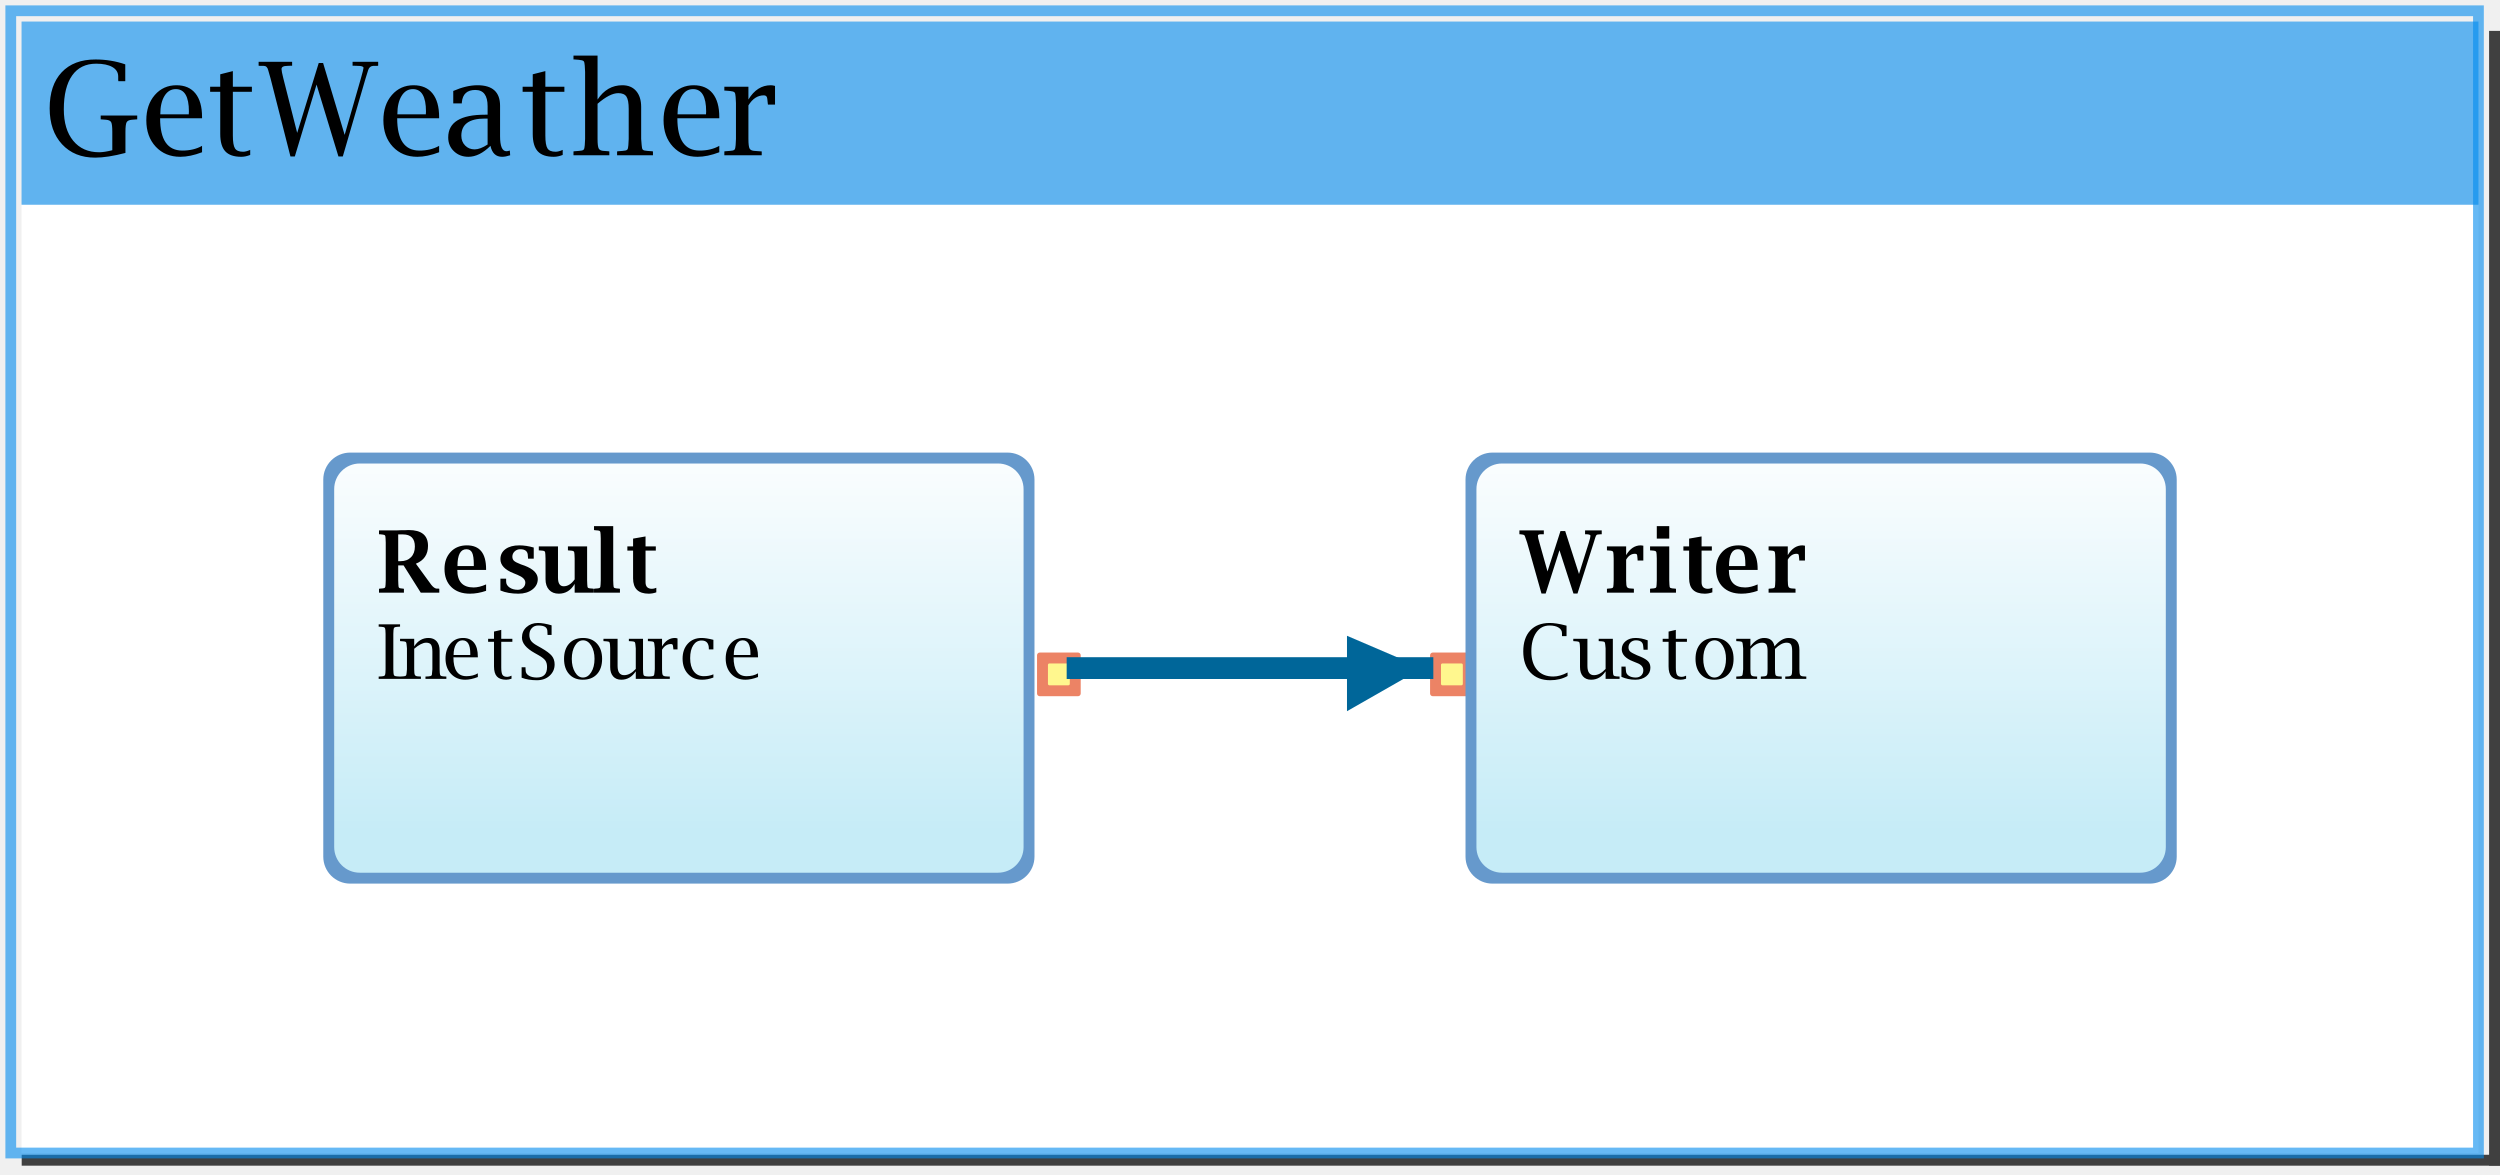
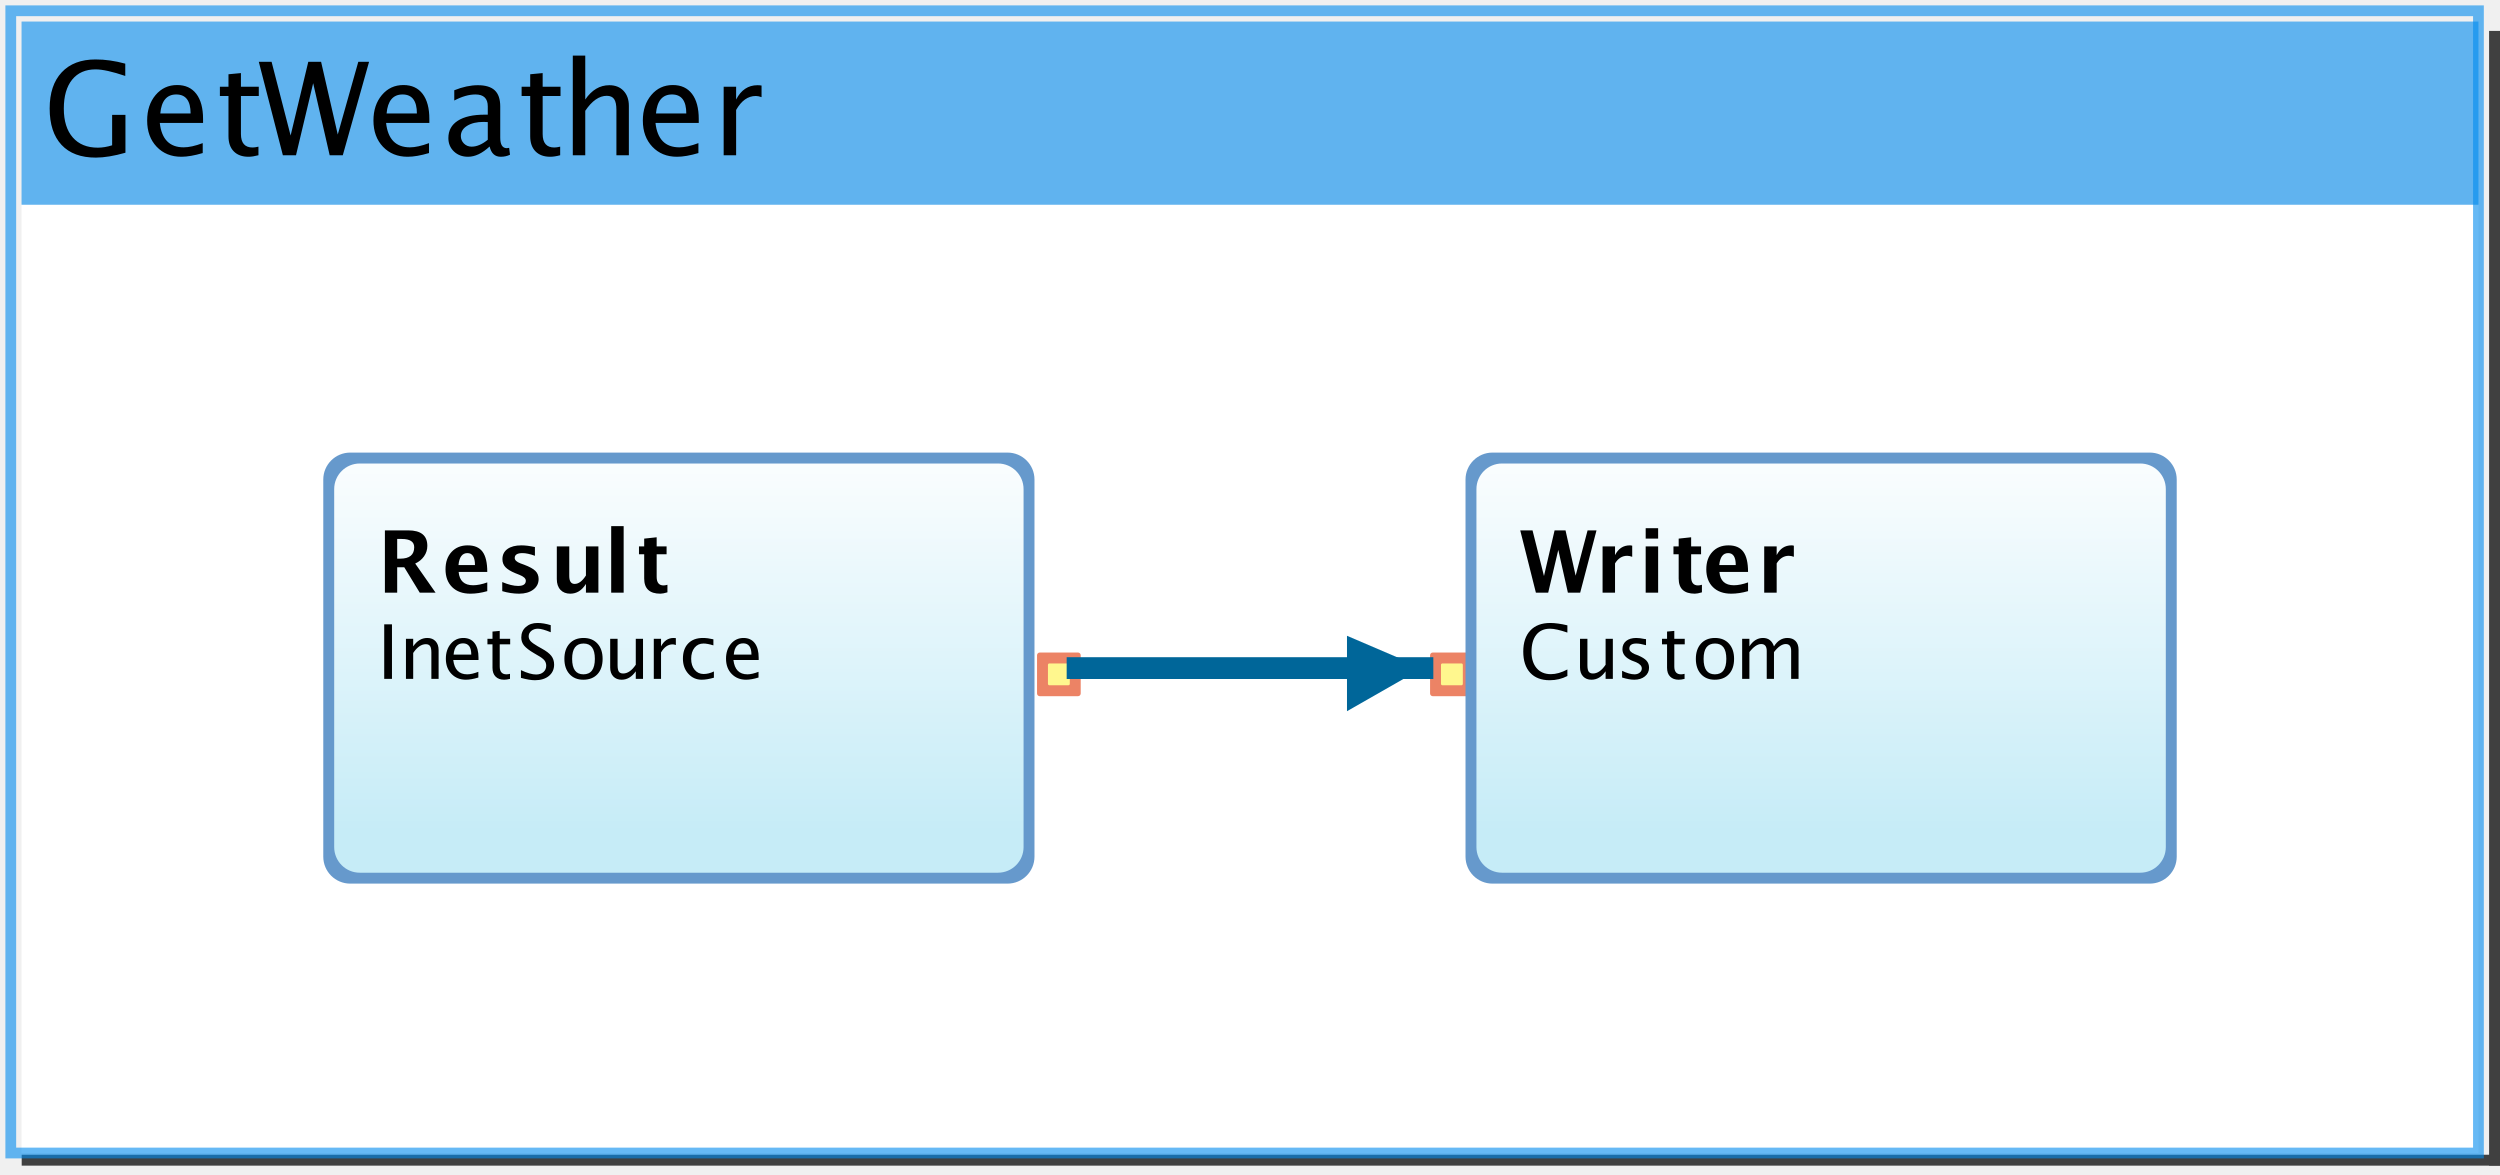
<svg xmlns="http://www.w3.org/2000/svg" style="fill-opacity:1; color-rendering:auto; color-interpolation:auto; stroke:black; text-rendering:auto; stroke-linecap:square; stroke-miterlimit:10; stroke-opacity:1; shape-rendering:auto; fill:black; stroke-dasharray:none; font-weight:normal; stroke-width:1; font-family:'Dialog'; font-style:normal; stroke-linejoin:miter; font-size:12; stroke-dashoffset:0; image-rendering:auto;">
  <defs id="genericDefs" />
  <g>
    <defs id="defs1">
      <linearGradient x1="31.013" gradientUnits="userSpaceOnUse" x2="31.013" y1="43.013" y2="77.189" id="linearGradient1" spreadMethod="pad">
        <stop style="stop-opacity:1; stop-color:rgb(250,253,254);" offset="0%" />
        <stop style="stop-opacity:1; stop-color:rgb(198,236,247);" offset="100%" />
      </linearGradient>
      <linearGradient x1="137.013" gradientUnits="userSpaceOnUse" x2="137.013" y1="43.013" y2="77.189" id="linearGradient2" spreadMethod="pad">
        <stop style="stop-opacity:1; stop-color:rgb(250,253,254);" offset="0%" />
        <stop style="stop-opacity:1; stop-color:rgb(198,236,247);" offset="100%" />
      </linearGradient>
      <clipPath clipPathUnits="userSpaceOnUse" id="clipPath1">
        <path d="M0 0 L232 0 L232 109 L0 109 L0 0 Z" />
      </clipPath>
      <clipPath clipPathUnits="userSpaceOnUse" id="clipPath2">
        <path d="M0 0 L0 109 L232 109 L232 0 Z" />
      </clipPath>
      <clipPath clipPathUnits="userSpaceOnUse" id="clipPath3">
        <path d="M0 0 L0 108 L232 108 L232 0 Z" />
      </clipPath>
    </defs>
    <g style="fill:rgb(0,0,0); fill-opacity:0; stroke-opacity:0; stroke:rgb(0,0,0);">
      <rect x="0" y="0" width="232" style="clip-path:url(#clipPath1); stroke:none;" height="109" />
    </g>
    <g style="fill:rgb(64,64,64); text-rendering:optimizeSpeed; stroke:rgb(64,64,64);">
-       <rect x="2.013" y="107.162" width="229.987" style="clip-path:url(#clipPath2); stroke:none;" height="1.013" />
-       <rect x="230.987" y="2.866" width="1.013" style="clip-path:url(#clipPath2); stroke:none;" height="105.308" />
+       <rect x="2.013" y="107.159" width="229.987" style="clip-path:url(#clipPath2); stroke:none;" height="1.013" />
+       <rect x="230.987" y="2.869" width="1.013" style="clip-path:url(#clipPath2); stroke:none;" height="105.303" />
      <rect x="2" y="19" width="228" style="clip-path:url(#clipPath3); fill:white; text-rendering:geometricPrecision; stroke:none;" height="88" />
    </g>
    <g style="fill:rgb(0,139,239); text-rendering:geometricPrecision; fill-opacity:0.6; stroke-opacity:0.6; stroke:rgb(0,139,239);">
      <rect x="2" y="2" width="228" style="clip-path:url(#clipPath3); stroke:none;" height="17" />
    </g>
-     <g style="font-family:serif; text-rendering:geometricPrecision;">
-       <path d="M11.641 14.191 Q9.984 14.629 8.828 14.629 Q6.906 14.629 5.758 13.387 Q4.609 12.144 4.609 10.051 Q4.609 7.894 5.727 6.707 Q6.844 5.519 8.859 5.519 Q10.312 5.519 11.625 5.973 L11.625 7.535 L10.984 7.535 L10.969 7.426 Q10.969 7.269 10.969 7.098 Q10.969 6.535 10.43 6.223 Q9.891 5.91 8.922 5.91 Q7.469 5.91 6.695 7.004 Q5.922 8.098 5.922 10.144 Q5.922 12.004 6.797 13.066 Q7.672 14.129 9.203 14.129 Q9.672 14.129 10.422 13.941 L10.422 12.238 Q10.422 11.551 10.32 11.348 Q10.219 11.144 9.844 11.113 L9.438 11.082 L9.344 11.082 L9.344 10.723 L12.734 10.723 L12.734 11.082 L12.625 11.082 L12.234 11.113 Q11.859 11.144 11.75 11.348 Q11.641 11.551 11.641 12.238 L11.641 14.191 ZM18.75 14.129 Q17.641 14.551 16.734 14.551 Q15.328 14.551 14.453 13.613 Q13.578 12.676 13.578 11.16 Q13.578 9.723 14.367 8.816 Q15.156 7.91 16.375 7.91 Q17.531 7.91 18.141 8.676 Q18.75 9.441 18.75 10.863 L18.75 10.973 L14.859 10.973 Q14.859 13.973 16.922 13.973 Q17.984 13.973 18.75 13.535 L18.75 14.129 ZM14.875 10.613 L17.516 10.613 L17.531 10.348 Q17.531 8.269 16.312 8.269 Q15.656 8.269 15.266 8.902 Q14.875 9.535 14.875 10.613 ZM23.219 14.379 Q22.781 14.551 22.391 14.551 Q21.375 14.551 20.906 14.043 Q20.438 13.535 20.438 12.426 L20.438 8.519 L19.5 8.519 L19.5 8.051 L20.438 8.051 L20.438 6.894 L21.609 6.598 L21.609 8.051 L23.375 8.051 L23.375 8.519 L21.609 8.519 L21.609 12.582 Q21.609 13.457 21.805 13.769 Q22 14.082 22.562 14.082 Q22.828 14.082 23.219 13.91 L23.219 14.379 ZM26.953 14.519 L25.109 7.285 L24.891 6.519 Q24.797 6.113 24.469 6.113 L24.125 6.113 L24 6.098 L24 5.738 L27.109 5.738 L27.109 6.098 L27 6.098 L26.672 6.113 Q26.125 6.113 26.125 6.41 Q26.125 6.613 26.297 7.285 L27.578 12.332 L29.578 5.848 L29.984 5.848 L31.984 12.519 L33.484 7.301 Q33.734 6.426 33.734 6.301 Q33.734 6.113 33.219 6.113 L32.812 6.098 L32.719 6.098 L32.719 5.738 L35.094 5.738 L35.094 6.098 L35 6.113 L34.641 6.113 Q34.297 6.129 34.172 6.488 L33.922 7.285 L31.812 14.519 L31.406 14.519 L29.375 7.848 L27.359 14.519 L26.953 14.519 ZM40.75 14.129 Q39.641 14.551 38.734 14.551 Q37.328 14.551 36.453 13.613 Q35.578 12.676 35.578 11.16 Q35.578 9.723 36.367 8.816 Q37.156 7.91 38.375 7.91 Q39.531 7.91 40.141 8.676 Q40.75 9.441 40.75 10.863 L40.75 10.973 L36.859 10.973 Q36.859 13.973 38.922 13.973 Q39.984 13.973 40.75 13.535 L40.75 14.129 ZM36.875 10.613 L39.516 10.613 L39.531 10.348 Q39.531 8.269 38.312 8.269 Q37.656 8.269 37.266 8.902 Q36.875 9.535 36.875 10.613 ZM45.516 13.535 Q44.484 14.551 43.469 14.551 Q42.672 14.551 42.133 14.043 Q41.594 13.535 41.594 12.754 Q41.594 10.644 45.016 10.644 L45.25 10.644 L45.25 9.863 Q45.25 8.348 44.109 8.348 Q42.969 8.348 42.859 9.488 L42.859 9.598 L42.062 9.598 L42.062 8.441 Q43.281 7.91 44.312 7.91 Q46.406 7.91 46.406 9.816 L46.406 12.644 Q46.406 14.035 47 14.035 Q47.109 14.035 47.312 13.973 L47.344 14.41 Q46.922 14.551 46.594 14.551 Q45.734 14.551 45.516 13.535 ZM45.25 13.41 L45.25 11.004 L44.984 11.004 Q42.812 11.004 42.812 12.598 Q42.812 13.144 43.164 13.504 Q43.516 13.863 44.047 13.863 Q44.562 13.863 45.25 13.41 ZM52.219 14.379 Q51.781 14.551 51.391 14.551 Q50.375 14.551 49.906 14.043 Q49.438 13.535 49.438 12.426 L49.438 8.519 L48.5 8.519 L48.5 8.051 L49.438 8.051 L49.438 6.894 L50.609 6.598 L50.609 8.051 L52.375 8.051 L52.375 8.519 L50.609 8.519 L50.609 12.582 Q50.609 13.457 50.805 13.769 Q51 14.082 51.562 14.082 Q51.828 14.082 52.219 13.91 L52.219 14.379 ZM55.453 9.238 Q56.328 7.91 57.75 7.91 Q58.578 7.91 59.039 8.449 Q59.5 8.988 59.5 9.926 L59.5 12.894 L59.547 13.473 Q59.562 13.801 59.656 13.894 Q59.75 13.988 60.078 14.004 L60.484 14.035 L60.594 14.051 L60.594 14.41 L57.266 14.41 L57.266 14.051 L57.375 14.035 L57.766 14.004 Q58.109 13.988 58.203 13.894 Q58.297 13.801 58.312 13.473 L58.344 12.894 L58.344 10.113 Q58.344 9.285 58.133 8.965 Q57.922 8.644 57.375 8.644 Q56.594 8.644 55.453 9.629 L55.453 12.894 Q55.453 13.582 55.562 13.785 Q55.672 13.988 56.031 14.004 L56.438 14.035 L56.547 14.051 L56.547 14.41 L53.219 14.41 L53.219 14.051 L53.328 14.035 L53.719 14.004 Q54.062 13.988 54.156 13.894 Q54.25 13.801 54.266 13.473 L54.297 12.894 L54.297 6.676 L54.266 6.098 Q54.25 5.754 54.156 5.668 Q54.062 5.582 53.719 5.551 L53.328 5.519 L53.219 5.519 L53.219 5.16 L55.453 5.16 L55.453 9.238 ZM66.75 14.129 Q65.641 14.551 64.734 14.551 Q63.328 14.551 62.453 13.613 Q61.578 12.676 61.578 11.16 Q61.578 9.723 62.367 8.816 Q63.156 7.91 64.375 7.91 Q65.531 7.91 66.141 8.676 Q66.75 9.441 66.75 10.863 L66.75 10.973 L62.859 10.973 Q62.859 13.973 64.922 13.973 Q65.984 13.973 66.75 13.535 L66.75 14.129 ZM62.875 10.613 L65.516 10.613 L65.531 10.348 Q65.531 8.269 64.312 8.269 Q63.656 8.269 63.266 8.902 Q62.875 9.535 62.875 10.613 ZM69.453 9.785 L69.453 12.894 Q69.453 13.582 69.562 13.785 Q69.672 13.988 70.031 14.004 L70.438 14.035 L70.688 14.051 L70.688 14.41 L67.219 14.41 L67.219 14.051 L67.328 14.035 L67.719 14.004 Q68.062 13.988 68.156 13.894 Q68.25 13.801 68.266 13.473 L68.297 12.894 L68.297 9.566 L68.266 8.988 Q68.25 8.66 68.156 8.566 Q68.062 8.473 67.719 8.441 L67.328 8.41 L67.219 8.41 L67.219 8.051 L69.453 8.051 L69.453 9.238 Q70.25 7.91 71.531 7.91 Q71.703 7.91 71.922 7.973 L71.922 9.707 L71.266 9.707 L71.25 9.598 L71.203 9.16 Q71.172 8.848 70.891 8.848 Q70.016 8.848 69.453 9.785 Z" style="clip-path:url(#clipPath3); stroke:none;" />
+     <g style="font-family:sans-serif; text-rendering:geometricPrecision;">
+       <path d="M11.641 14.173 Q10.062 14.626 8.891 14.626 Q6.812 14.626 5.711 13.446 Q4.609 12.266 4.609 10.063 Q4.609 7.907 5.727 6.712 Q6.844 5.516 8.875 5.516 Q10.188 5.516 11.625 5.907 L11.625 7.048 Q9.828 6.438 8.875 6.438 Q7.469 6.438 6.695 7.391 Q5.922 8.345 5.922 10.079 Q5.922 11.798 6.75 12.751 Q7.578 13.704 9.078 13.704 Q9.703 13.704 10.406 13.485 L10.406 10.657 L11.641 10.657 L11.641 14.173 ZM18.812 14.204 Q17.656 14.548 16.828 14.548 Q15.422 14.548 14.539 13.618 Q13.656 12.688 13.656 11.188 Q13.656 9.751 14.438 8.821 Q15.219 7.891 16.438 7.891 Q17.594 7.891 18.219 8.712 Q18.844 9.532 18.844 11.048 L18.844 11.407 L14.828 11.407 Q15.078 13.673 17.047 13.673 Q17.766 13.673 18.812 13.282 L18.812 14.204 ZM14.875 10.532 L17.688 10.532 Q17.688 8.766 16.359 8.766 Q15.031 8.766 14.875 10.532 ZM23.062 14.548 Q22.188 14.548 21.695 14.048 Q21.203 13.548 21.203 12.641 L21.203 8.907 L20.406 8.907 L20.406 8.048 L21.203 8.048 L21.203 6.891 L22.359 6.782 L22.359 8.048 L24.016 8.048 L24.016 8.907 L22.359 8.907 L22.359 12.438 Q22.359 13.688 23.438 13.688 Q23.656 13.688 23.984 13.61 L23.984 14.407 Q23.453 14.548 23.062 14.548 ZM26.25 14.407 L24.016 5.735 L25.203 5.735 L26.969 12.579 L28.609 5.735 L29.797 5.735 L31.344 12.485 L33.25 5.735 L34.25 5.735 L31.812 14.407 L30.594 14.407 L29.062 7.72 L27.469 14.407 L26.25 14.407 ZM39.812 14.204 Q38.656 14.548 37.828 14.548 Q36.422 14.548 35.539 13.618 Q34.656 12.688 34.656 11.188 Q34.656 9.751 35.438 8.821 Q36.219 7.891 37.438 7.891 Q38.594 7.891 39.219 8.712 Q39.844 9.532 39.844 11.048 L39.844 11.407 L35.828 11.407 Q36.078 13.673 38.047 13.673 Q38.766 13.673 39.812 13.282 L39.812 14.204 ZM35.875 10.532 L38.688 10.532 Q38.688 8.766 37.359 8.766 Q36.031 8.766 35.875 10.532 ZM45.438 13.595 Q44.406 14.548 43.438 14.548 Q42.641 14.548 42.125 14.056 Q41.609 13.563 41.609 12.813 Q41.609 11.766 42.484 11.204 Q43.359 10.641 44.984 10.641 L45.266 10.641 L45.266 9.876 Q45.266 8.766 44.125 8.766 Q43.219 8.766 42.156 9.329 L42.156 8.376 Q43.328 7.907 44.344 7.907 Q45.406 7.907 45.914 8.384 Q46.422 8.86 46.422 9.876 L46.422 12.766 Q46.422 13.751 47.031 13.751 Q47.109 13.751 47.25 13.72 L47.328 14.36 Q46.938 14.548 46.469 14.548 Q45.656 14.548 45.438 13.595 ZM45.266 12.97 L45.266 11.329 L44.875 11.313 Q43.938 11.313 43.352 11.673 Q42.766 12.032 42.766 12.626 Q42.766 13.032 43.055 13.321 Q43.344 13.61 43.766 13.61 Q44.484 13.61 45.266 12.97 ZM51.062 14.548 Q50.188 14.548 49.695 14.048 Q49.203 13.548 49.203 12.641 L49.203 8.907 L48.406 8.907 L48.406 8.048 L49.203 8.048 L49.203 6.891 L50.359 6.782 L50.359 8.048 L52.016 8.048 L52.016 8.907 L50.359 8.907 L50.359 12.438 Q50.359 13.688 51.438 13.688 Q51.656 13.688 51.984 13.61 L51.984 14.407 Q51.453 14.548 51.062 14.548 ZM53.156 14.407 L53.156 5.157 L54.312 5.157 L54.312 9.235 Q55.219 7.907 56.547 7.907 Q57.375 7.907 57.867 8.431 Q58.359 8.954 58.359 9.829 L58.359 14.407 L57.203 14.407 L57.203 10.204 Q57.203 9.501 56.992 9.196 Q56.781 8.891 56.312 8.891 Q55.25 8.891 54.312 10.282 L54.312 14.407 L53.156 14.407 ZM64.812 14.204 Q63.656 14.548 62.828 14.548 Q61.422 14.548 60.539 13.618 Q59.656 12.688 59.656 11.188 Q59.656 9.751 60.438 8.821 Q61.219 7.891 62.438 7.891 Q63.594 7.891 64.219 8.712 Q64.844 9.532 64.844 11.048 L64.844 11.407 L60.828 11.407 Q61.078 13.673 63.047 13.673 Q63.766 13.673 64.812 13.282 L64.812 14.204 ZM60.875 10.532 L63.688 10.532 Q63.688 8.766 62.359 8.766 Q61.031 8.766 60.875 10.532 ZM67.156 14.407 L67.156 8.048 L68.312 8.048 L68.312 9.235 Q69 7.907 70.297 7.907 Q70.484 7.907 70.672 7.938 L70.672 9.016 Q70.375 8.907 70.141 8.907 Q69.047 8.907 68.312 10.204 L68.312 14.407 L67.156 14.407 Z" style="clip-path:url(#clipPath3); stroke:none;" />
    </g>
-     <g style="fill:rgb(0,139,239); text-rendering:geometricPrecision; fill-opacity:0.6; font-family:serif; stroke-opacity:0.6; stroke:rgb(0,139,239);">
+     <g style="fill:rgb(0,139,239); text-rendering:geometricPrecision; fill-opacity:0.6; font-family:sans-serif; stroke-opacity:0.6; stroke:rgb(0,139,239);">
      <rect x="1" y="1" width="229" style="fill:none; clip-path:url(#clipPath3);" height="106" />
    </g>
-     <g style="fill:rgb(236,131,101); text-rendering:geometricPrecision; font-family:serif; stroke:rgb(236,131,101);">
-       <rect x="96.237" y="60.556" width="4.053" style="clip-path:url(#clipPath2); stroke:none;" rx="0.253" ry="0.253" height="4.053" />
-       <rect x="97.25" y="61.57" width="2.026" style="clip-path:url(#clipPath2); fill:rgb(255,247,142); stroke:none;" rx="0.127" ry="0.128" height="2.026" />
+     <g style="fill:rgb(236,131,101); text-rendering:geometricPrecision; font-family:sans-serif; stroke:rgb(236,131,101);">
+       <rect x="96.237" y="60.554" width="4.053" style="clip-path:url(#clipPath2); stroke:none;" rx="0.253" ry="0.253" height="4.053" />
+       <rect x="97.25" y="61.567" width="2.026" style="clip-path:url(#clipPath2); fill:rgb(255,247,142); stroke:none;" rx="0.127" ry="0.128" height="2.026" />
      <rect x="30" y="42" width="66" style="clip-path:url(#clipPath2); fill:rgb(102,153,204); stroke:none;" rx="2.5" ry="2.5" height="40" />
      <rect x="31.013" y="43.013" width="63.974" style="clip-path:url(#clipPath2); fill:url(#linearGradient1); stroke:none;" rx="2.373" ry="2.375" height="37.974" />
    </g>
-     <g style="text-rendering:geometricPrecision; font-size:8; font-weight:bold; font-family:serif;">
-       <path d="M36.953 52.469 L36.953 53.859 L36.969 54.25 Q36.969 54.484 37.039 54.547 Q37.109 54.609 37.406 54.625 L37.484 54.641 L37.484 55 L35.172 55 L35.172 54.641 L35.25 54.625 Q35.609 54.609 35.695 54.555 Q35.781 54.5 35.781 54.25 L35.797 53.859 L35.797 50.344 L35.781 49.969 Q35.781 49.719 35.703 49.664 Q35.625 49.609 35.25 49.578 L35.172 49.578 L35.172 49.219 L36.859 49.219 L37.219 49.203 L37.562 49.203 L37.922 49.188 Q39.719 49.188 39.719 50.656 Q39.719 51.859 38.594 52.312 L39.734 53.875 L40.031 54.281 Q40.281 54.594 40.516 54.625 L40.703 54.625 L40.766 54.641 L40.766 55 L39.047 55 L37.453 52.469 L36.953 52.469 ZM36.953 52.078 L37.172 52.078 Q37.781 52.078 38.141 51.711 Q38.5 51.344 38.5 50.719 Q38.5 49.594 37.391 49.594 L36.953 49.594 L36.953 52.078 ZM45.109 54.828 Q44.344 55.094 43.609 55.094 Q42.516 55.094 41.883 54.477 Q41.25 53.859 41.25 52.797 Q41.25 51.828 41.82 51.219 Q42.391 50.609 43.328 50.609 Q45.109 50.609 45.109 52.812 L45.109 52.891 L42.438 52.891 Q42.438 54.516 43.953 54.516 Q44.469 54.516 45.109 54.234 L45.109 54.828 ZM42.453 52.531 L43.969 52.531 L43.969 52.391 Q43.969 51.609 43.812 51.289 Q43.656 50.969 43.281 50.969 Q42.453 50.969 42.453 52.531 ZM46.438 54.797 L46.438 53.703 L46.969 53.703 L46.969 53.766 L46.969 53.969 Q46.969 54.297 47.281 54.516 Q47.594 54.734 48.047 54.734 Q48.344 54.734 48.547 54.539 Q48.75 54.344 48.75 54.062 Q48.75 53.641 48.016 53.344 L47.672 53.203 Q46.438 52.719 46.438 51.891 Q46.438 51.297 46.914 50.953 Q47.391 50.609 48.188 50.609 Q48.828 50.609 49.531 50.812 L49.531 51.844 L49 51.844 L49 51.766 Q48.984 51.672 48.984 51.578 Q48.984 50.969 48.281 50.969 Q47.969 50.969 47.758 51.172 Q47.547 51.375 47.547 51.656 Q47.547 51.906 47.703 52.047 Q47.859 52.188 48.344 52.375 L48.703 52.5 Q49.906 52.969 49.906 53.734 Q49.906 54.328 49.398 54.711 Q48.891 55.094 48.109 55.094 Q47.141 55.094 46.438 54.797 ZM53.328 55 L53.328 54.188 Q52.797 55.094 51.859 55.094 Q51.281 55.094 50.953 54.734 Q50.625 54.375 50.625 53.75 L50.625 51.844 L50.609 51.453 Q50.609 51.219 50.531 51.156 Q50.453 51.094 50.078 51.078 L50 51.078 L50 50.703 L51.781 50.703 L51.781 53.609 Q51.781 54.406 52.312 54.406 Q52.875 54.406 53.328 53.766 L53.328 51.844 L53.312 51.453 Q53.312 51.219 53.227 51.156 Q53.141 51.094 52.766 51.078 L52.703 51.078 L52.703 50.703 L54.484 50.703 L54.484 53.859 L54.5 54.25 Q54.5 54.5 54.578 54.555 Q54.656 54.609 55.031 54.625 L55.109 54.641 L55.109 55 L53.328 55 ZM56.906 48.828 L56.906 53.859 L56.922 54.25 Q56.922 54.5 57.008 54.555 Q57.094 54.609 57.453 54.625 L57.531 54.641 L57.531 55 L55.125 55 L55.125 54.641 L55.203 54.625 Q55.562 54.609 55.648 54.555 Q55.734 54.5 55.734 54.25 L55.75 53.859 L55.75 49.969 L55.734 49.578 Q55.734 49.328 55.648 49.273 Q55.562 49.219 55.203 49.203 L55.125 49.188 L55.125 48.828 L56.906 48.828 ZM60.906 54.969 Q60.547 55.094 60.203 55.094 Q58.75 55.094 58.75 53.672 L58.75 51.094 L58.219 51.094 L58.219 50.703 L58.75 50.703 L58.75 49.984 L59.906 49.781 L59.906 50.703 L60.859 50.703 L60.859 51.094 L59.906 51.094 L59.906 53.688 L59.906 54.031 Q59.906 54.641 60.5 54.641 Q60.688 54.641 60.906 54.547 L60.906 54.969 Z" style="clip-path:url(#clipPath2); stroke:none;" />
-       <path d="M37.125 62.781 L37.125 63 L35.141 63 L35.141 62.781 L35.219 62.781 L35.438 62.766 Q35.641 62.75 35.695 62.695 Q35.75 62.641 35.766 62.453 L35.781 62.109 L35.781 58.828 L35.766 58.484 Q35.75 58.297 35.695 58.242 Q35.641 58.188 35.438 58.172 L35.219 58.156 L35.141 58.156 L35.141 57.938 L37.125 57.938 L37.125 58.156 L37.062 58.156 L36.828 58.172 Q36.641 58.188 36.586 58.242 Q36.531 58.297 36.516 58.484 L36.5 58.828 L36.5 62.109 L36.516 62.453 Q36.531 62.641 36.586 62.695 Q36.641 62.75 36.828 62.766 L37.062 62.781 L37.125 62.781 ZM38.438 59.984 Q38.938 59.203 39.766 59.203 Q40.25 59.203 40.523 59.516 Q40.797 59.828 40.797 60.391 L40.797 62.109 L40.812 62.453 Q40.828 62.641 40.883 62.695 Q40.938 62.75 41.125 62.766 L41.359 62.781 L41.422 62.781 L41.422 63 L39.484 63 L39.484 62.781 L39.547 62.781 L39.781 62.766 Q39.984 62.75 40.039 62.695 Q40.094 62.641 40.094 62.453 L40.125 62.109 L40.125 60.484 Q40.125 60.016 40 59.828 Q39.875 59.641 39.547 59.641 Q39.094 59.641 38.438 60.203 L38.438 62.109 Q38.438 62.516 38.5 62.633 Q38.562 62.75 38.766 62.766 L39 62.781 L39.062 62.781 L39.062 63 L37.125 63 L37.125 62.781 L37.188 62.781 L37.422 62.766 Q37.625 62.75 37.672 62.695 Q37.719 62.641 37.734 62.453 L37.766 62.109 L37.766 60.172 L37.734 59.844 Q37.719 59.641 37.672 59.586 Q37.625 59.531 37.422 59.516 L37.188 59.5 L37.125 59.5 L37.125 59.281 L38.438 59.281 L38.438 59.984 ZM44.344 62.828 Q43.703 63.078 43.172 63.078 Q42.359 63.078 41.852 62.531 Q41.344 61.984 41.344 61.109 Q41.344 60.266 41.797 59.734 Q42.25 59.203 42.969 59.203 Q43.641 59.203 43.992 59.648 Q44.344 60.094 44.344 60.938 L44.344 61 L42.078 61 Q42.078 62.75 43.281 62.75 Q43.906 62.75 44.344 62.484 L44.344 62.828 ZM42.094 60.781 L43.641 60.781 L43.641 60.641 Q43.641 59.422 42.922 59.422 Q42.547 59.422 42.32 59.789 Q42.094 60.156 42.094 60.781 ZM47.469 62.984 Q47.203 63.078 46.969 63.078 Q46.391 63.078 46.117 62.781 Q45.844 62.484 45.844 61.844 L45.844 59.562 L45.297 59.562 L45.297 59.281 L45.844 59.281 L45.844 58.609 L46.516 58.453 L46.516 59.281 L47.547 59.281 L47.547 59.562 L46.516 59.562 L46.516 61.938 Q46.516 62.453 46.633 62.633 Q46.75 62.812 47.078 62.812 Q47.234 62.812 47.469 62.703 L47.469 62.984 ZM48.406 62.891 L48.406 61.922 L48.766 61.922 L48.766 61.984 Q48.781 62.156 48.781 62.234 Q48.781 62.516 49.07 62.695 Q49.359 62.875 49.812 62.875 Q50.766 62.875 50.766 61.906 Q50.766 61.516 50.602 61.289 Q50.438 61.062 49.969 60.797 L49.609 60.594 Q48.438 59.938 48.438 59.172 Q48.438 58.578 48.859 58.195 Q49.281 57.812 49.922 57.812 Q50.453 57.812 51.188 58.031 L51.188 58.922 L50.812 58.922 L50.812 58.875 Q50.797 58.688 50.797 58.594 Q50.797 58.312 50.594 58.18 Q50.391 58.047 49.953 58.047 Q49.578 58.047 49.352 58.289 Q49.125 58.531 49.125 58.922 Q49.125 59.25 49.281 59.469 Q49.438 59.688 49.859 59.922 L50.219 60.125 Q50.953 60.547 51.211 60.867 Q51.469 61.188 51.469 61.656 Q51.469 62.281 51.008 62.703 Q50.547 63.125 49.828 63.125 Q49.016 63.125 48.406 62.891 ZM54.078 63.078 Q53.281 63.078 52.812 62.555 Q52.344 62.031 52.344 61.141 Q52.344 60.25 52.812 59.727 Q53.281 59.203 54.109 59.203 Q54.922 59.203 55.398 59.727 Q55.875 60.25 55.875 61.141 Q55.875 62.047 55.398 62.562 Q54.922 63.078 54.078 63.078 ZM54.094 62.875 Q54.562 62.875 54.867 62.383 Q55.172 61.891 55.172 61.141 Q55.172 60.406 54.867 59.914 Q54.562 59.422 54.109 59.422 Q53.656 59.422 53.359 59.914 Q53.062 60.406 53.062 61.141 Q53.062 61.875 53.359 62.375 Q53.656 62.875 54.094 62.875 ZM59 63 L59 62.297 Q58.484 63.078 57.656 63.078 Q57.172 63.078 56.898 62.766 Q56.625 62.453 56.625 61.906 L56.625 60.172 L56.609 59.844 Q56.594 59.641 56.547 59.586 Q56.5 59.531 56.297 59.516 L56.062 59.5 L56 59.5 L56 59.281 L57.312 59.281 L57.312 61.797 Q57.312 62.656 57.922 62.656 Q58.469 62.656 59 62.078 L59 60.172 L58.969 59.844 Q58.953 59.641 58.906 59.586 Q58.859 59.531 58.656 59.516 L58.422 59.5 L58.359 59.5 L58.359 59.281 L59.672 59.281 L59.672 62.109 L59.688 62.453 Q59.703 62.641 59.758 62.695 Q59.812 62.75 60 62.766 L60.234 62.781 L60.297 62.781 L60.297 63 L59 63 ZM61.438 60.297 L61.438 62.109 Q61.438 62.516 61.5 62.633 Q61.562 62.75 61.766 62.766 L62 62.781 L62.156 62.781 L62.156 63 L60.125 63 L60.125 62.781 L60.188 62.781 L60.422 62.766 Q60.625 62.75 60.672 62.695 Q60.719 62.641 60.734 62.453 L60.766 62.109 L60.766 60.172 L60.734 59.844 Q60.719 59.641 60.672 59.586 Q60.625 59.531 60.422 59.516 L60.188 59.5 L60.125 59.5 L60.125 59.281 L61.438 59.281 L61.438 59.984 Q61.891 59.203 62.641 59.203 Q62.734 59.203 62.875 59.25 L62.875 60.266 L62.484 60.266 L62.484 60.203 L62.453 59.938 Q62.438 59.766 62.266 59.766 Q61.75 59.766 61.438 60.297 ZM66.203 62.875 Q65.672 63.078 65.156 63.078 Q64.344 63.078 63.844 62.539 Q63.344 62 63.344 61.125 Q63.344 60.266 63.828 59.734 Q64.312 59.203 65.109 59.203 Q65.531 59.203 66.203 59.375 L66.203 60.266 L65.781 60.266 L65.781 60.203 Q65.781 59.438 65.109 59.438 Q64.625 59.438 64.336 59.875 Q64.047 60.312 64.047 61.078 Q64.047 61.859 64.383 62.305 Q64.719 62.75 65.312 62.75 Q65.812 62.75 66.203 62.578 L66.203 62.875 ZM70.344 62.828 Q69.703 63.078 69.172 63.078 Q68.359 63.078 67.852 62.531 Q67.344 61.984 67.344 61.109 Q67.344 60.266 67.797 59.734 Q68.25 59.203 68.969 59.203 Q69.641 59.203 69.992 59.648 Q70.344 60.094 70.344 60.938 L70.344 61 L68.078 61 Q68.078 62.75 69.281 62.75 Q69.906 62.75 70.344 62.484 L70.344 62.828 ZM68.094 60.781 L69.641 60.781 L69.641 60.641 Q69.641 59.422 68.922 59.422 Q68.547 59.422 68.32 59.789 Q68.094 60.156 68.094 60.781 Z" style="clip-path:url(#clipPath2); stroke:none;" />
+     <g style="text-rendering:geometricPrecision; font-size:8; font-weight:bold; font-family:sans-serif;">
+       <path d="M35.719 55 L35.719 49.219 L37.891 49.219 Q39.656 49.219 39.656 50.656 Q39.656 51.188 39.352 51.625 Q39.047 52.062 38.531 52.297 L40.422 55 L38.953 55 L37.516 52.641 L36.859 52.641 L36.859 55 L35.719 55 ZM36.859 51.844 L37.141 51.844 Q38.438 51.844 38.438 50.781 Q38.438 50.016 37.281 50.016 L36.859 50.016 L36.859 51.844 ZM45.219 54.859 Q44.391 55.094 43.656 55.094 Q42.578 55.094 41.961 54.484 Q41.344 53.875 41.344 52.828 Q41.344 51.828 41.906 51.219 Q42.469 50.609 43.406 50.609 Q44.344 50.609 44.781 51.203 Q45.219 51.797 45.219 53.078 L42.562 53.078 Q42.672 54.312 43.906 54.312 Q44.484 54.312 45.219 54.047 L45.219 54.859 ZM42.547 52.438 L44.078 52.438 Q44.078 51.328 43.375 51.328 Q42.656 51.328 42.547 52.438 ZM46.609 54.859 L46.609 54.016 Q47.469 54.375 48.078 54.375 Q48.797 54.375 48.797 53.891 Q48.797 53.578 48.203 53.344 L47.812 53.188 Q47.172 52.922 46.898 52.625 Q46.625 52.328 46.625 51.891 Q46.625 51.281 47.094 50.945 Q47.562 50.609 48.391 50.609 Q48.922 50.609 49.641 50.766 L49.641 51.578 Q48.953 51.328 48.484 51.328 Q47.766 51.328 47.766 51.781 Q47.766 52.078 48.297 52.281 L48.641 52.406 Q49.391 52.688 49.688 52.984 Q49.984 53.281 49.984 53.734 Q49.984 54.344 49.484 54.719 Q48.984 55.094 48.172 55.094 Q47.406 55.094 46.609 54.859 ZM54.375 55 L54.375 54.188 Q53.812 55.094 52.922 55.094 Q52.344 55.094 52.008 54.734 Q51.672 54.375 51.672 53.734 L51.672 50.703 L52.828 50.703 L52.828 53.453 Q52.828 54.188 53.328 54.188 Q53.875 54.188 54.375 53.406 L54.375 50.703 L55.531 50.703 L55.531 55 L54.375 55 ZM56.719 55 L56.719 48.828 L57.875 48.828 L57.875 55 L56.719 55 ZM61.938 54.969 Q61.516 55.094 61.281 55.094 Q59.781 55.094 59.781 53.688 L59.781 51.438 L59.297 51.438 L59.297 50.703 L59.781 50.703 L59.781 49.984 L60.938 49.859 L60.938 50.703 L61.859 50.703 L61.859 51.438 L60.938 51.438 L60.938 53.531 Q60.938 54.328 61.578 54.328 Q61.734 54.328 61.938 54.266 L61.938 54.969 Z" style="clip-path:url(#clipPath2); stroke:none;" />
+       <path d="M35.656 63 L35.656 57.938 L36.375 57.938 L36.375 63 L35.656 63 ZM37.672 63 L37.672 59.281 L38.344 59.281 L38.344 59.984 Q38.875 59.203 39.656 59.203 Q40.141 59.203 40.422 59.508 Q40.703 59.812 40.703 60.328 L40.703 63 L40.031 63 L40.031 60.547 Q40.031 60.141 39.914 59.961 Q39.797 59.781 39.516 59.781 Q38.891 59.781 38.344 60.594 L38.344 63 L37.672 63 ZM44.391 62.875 Q43.719 63.078 43.234 63.078 Q42.422 63.078 41.898 62.539 Q41.375 62 41.375 61.125 Q41.375 60.281 41.836 59.742 Q42.297 59.203 43 59.203 Q43.672 59.203 44.039 59.68 Q44.406 60.156 44.406 61.047 L44.406 61.25 L42.062 61.25 Q42.219 62.578 43.359 62.578 Q43.781 62.578 44.391 62.344 L44.391 62.875 ZM42.094 60.75 L43.734 60.75 Q43.734 59.703 42.969 59.703 Q42.188 59.703 42.094 60.75 ZM46.781 63.078 Q46.281 63.078 45.992 62.789 Q45.703 62.5 45.703 61.969 L45.703 59.797 L45.234 59.797 L45.234 59.281 L45.703 59.281 L45.703 58.609 L46.375 58.547 L46.375 59.281 L47.344 59.281 L47.344 59.797 L46.375 59.797 L46.375 61.844 Q46.375 62.578 47 62.578 Q47.141 62.578 47.328 62.531 L47.328 63 Q47.016 63.078 46.781 63.078 ZM49.641 63.125 Q49.141 63.125 48.344 62.906 L48.344 62.188 Q49.203 62.594 49.75 62.594 Q50.172 62.594 50.43 62.367 Q50.688 62.141 50.688 61.781 Q50.688 61.484 50.516 61.273 Q50.344 61.062 49.891 60.812 L49.547 60.609 Q48.906 60.234 48.641 59.914 Q48.375 59.594 48.375 59.156 Q48.375 58.562 48.797 58.188 Q49.219 57.812 49.875 57.812 Q50.453 57.812 51.109 58.016 L51.109 58.672 Q50.312 58.344 49.922 58.344 Q49.547 58.344 49.305 58.547 Q49.062 58.75 49.062 59.047 Q49.062 59.297 49.234 59.492 Q49.406 59.688 49.891 59.969 L50.25 60.172 Q50.906 60.531 51.164 60.867 Q51.422 61.203 51.422 61.672 Q51.422 62.328 50.938 62.727 Q50.453 63.125 49.641 63.125 ZM54.125 63.078 Q53.328 63.078 52.852 62.555 Q52.375 62.031 52.375 61.141 Q52.375 60.25 52.852 59.727 Q53.328 59.203 54.156 59.203 Q54.969 59.203 55.445 59.727 Q55.922 60.25 55.922 61.141 Q55.922 62.047 55.445 62.562 Q54.969 63.078 54.125 63.078 ZM54.141 62.578 Q55.203 62.578 55.203 61.141 Q55.203 59.719 54.156 59.719 Q53.094 59.719 53.094 61.141 Q53.094 62.578 54.141 62.578 ZM59 63 L59 62.297 Q58.453 63.078 57.688 63.078 Q57.203 63.078 56.914 62.773 Q56.625 62.469 56.625 61.953 L56.625 59.281 L57.312 59.281 L57.312 61.734 Q57.312 62.156 57.43 62.328 Q57.547 62.5 57.828 62.5 Q58.453 62.5 59 61.688 L59 59.281 L59.672 59.281 L59.672 63 L59 63 ZM60.672 63 L60.672 59.281 L61.344 59.281 L61.344 59.984 Q61.75 59.203 62.516 59.203 Q62.609 59.203 62.719 59.219 L62.719 59.859 Q62.547 59.797 62.422 59.797 Q61.781 59.797 61.344 60.547 L61.344 63 L60.672 63 ZM65.125 63.078 Q64.375 63.078 63.875 62.523 Q63.375 61.969 63.375 61.125 Q63.375 60.219 63.867 59.711 Q64.359 59.203 65.234 59.203 Q65.672 59.203 66.203 59.328 L66.203 59.891 Q65.641 59.719 65.281 59.719 Q64.766 59.719 64.453 60.109 Q64.141 60.5 64.141 61.141 Q64.141 61.766 64.461 62.156 Q64.781 62.547 65.297 62.547 Q65.766 62.547 66.25 62.312 L66.25 62.891 Q65.594 63.078 65.125 63.078 ZM70.391 62.875 Q69.719 63.078 69.234 63.078 Q68.422 63.078 67.898 62.539 Q67.375 62 67.375 61.125 Q67.375 60.281 67.836 59.742 Q68.297 59.203 69 59.203 Q69.672 59.203 70.039 59.68 Q70.406 60.156 70.406 61.047 L70.406 61.25 L68.062 61.25 Q68.219 62.578 69.359 62.578 Q69.781 62.578 70.391 62.344 L70.391 62.875 ZM68.094 60.75 L69.734 60.75 Q69.734 59.703 68.969 59.703 Q68.188 59.703 68.094 60.75 Z" style="clip-path:url(#clipPath2); stroke:none;" />
    </g>
-     <g style="fill:rgb(236,131,101); text-rendering:geometricPrecision; font-size:7; font-family:serif; stroke:rgb(236,131,101);">
-       <rect x="132.71" y="60.556" width="4.053" style="clip-path:url(#clipPath2); stroke:none;" rx="0.253" ry="0.253" height="4.053" />
-       <rect x="133.724" y="61.57" width="2.026" style="clip-path:url(#clipPath2); fill:rgb(255,247,142); stroke:none;" rx="0.127" ry="0.128" height="2.026" />
+     <g style="fill:rgb(236,131,101); text-rendering:geometricPrecision; font-size:7; font-family:sans-serif; stroke:rgb(236,131,101);">
+       <rect x="132.71" y="60.554" width="4.053" style="clip-path:url(#clipPath2); stroke:none;" rx="0.253" ry="0.253" height="4.053" />
+       <rect x="133.724" y="61.567" width="2.026" style="clip-path:url(#clipPath2); fill:rgb(255,247,142); stroke:none;" rx="0.127" ry="0.128" height="2.026" />
      <rect x="136" y="42" width="66" style="clip-path:url(#clipPath2); fill:rgb(102,153,204); stroke:none;" rx="2.5" ry="2.5" height="40" />
      <rect x="137.013" y="43.013" width="63.974" style="clip-path:url(#clipPath2); fill:url(#linearGradient2); stroke:none;" rx="2.373" ry="2.375" height="37.974" />
    </g>
-     <g style="text-rendering:geometricPrecision; font-size:8; font-weight:bold; font-family:serif;">
-       <path d="M143.047 55.078 L141.719 50.359 L141.562 49.906 Q141.5 49.688 141.438 49.648 Q141.375 49.609 141.078 49.578 L141 49.578 L141 49.219 L143.266 49.219 L143.266 49.578 L143.188 49.578 L142.984 49.578 Q142.719 49.578 142.719 49.719 Q142.719 49.891 142.859 50.359 L143.609 53.031 L144.812 49.281 L145.25 49.281 L146.531 53.266 L147.438 50.375 Q147.594 49.875 147.594 49.719 Q147.594 49.578 147.172 49.578 L147.094 49.578 L147.094 49.219 L148.641 49.219 L148.641 49.578 L148.562 49.578 Q148.438 49.594 148.391 49.594 Q148.219 49.594 148.164 49.641 Q148.109 49.688 148.047 49.875 L147.891 50.375 L146.391 55.078 L146.016 55.078 L144.719 51.062 L143.438 55.078 L143.047 55.078 ZM150.906 51.938 L150.906 53.859 Q150.906 54.328 150.977 54.461 Q151.047 54.594 151.297 54.609 L151.562 54.625 L151.625 54.641 L151.625 55 L149.125 55 L149.125 54.641 L149.203 54.625 Q149.562 54.609 149.648 54.555 Q149.734 54.5 149.734 54.25 L149.75 53.859 L149.75 51.844 L149.734 51.453 Q149.734 51.219 149.648 51.156 Q149.562 51.094 149.203 51.078 L149.125 51.078 L149.125 50.703 L150.906 50.703 L150.906 51.516 Q151.438 50.609 152.266 50.609 Q152.359 50.609 152.5 50.641 L152.5 52.016 L151.969 52.016 L151.969 51.938 L151.953 51.75 Q151.938 51.5 151.898 51.445 Q151.859 51.391 151.719 51.391 Q151.219 51.391 150.906 51.938 ZM154.906 50.703 L154.906 53.859 L154.922 54.25 Q154.922 54.5 155.008 54.555 Q155.094 54.609 155.453 54.625 L155.531 54.641 L155.531 55 L153.125 55 L153.125 54.641 L153.203 54.625 Q153.562 54.609 153.648 54.555 Q153.734 54.5 153.734 54.25 L153.75 53.859 L153.75 51.844 L153.734 51.453 Q153.734 51.219 153.648 51.156 Q153.562 51.094 153.203 51.078 L153.125 51.078 L153.125 50.703 L154.906 50.703 ZM153.75 49.984 L153.75 48.828 L154.906 48.828 L154.906 49.984 L153.75 49.984 ZM158.906 54.969 Q158.547 55.094 158.203 55.094 Q156.75 55.094 156.75 53.672 L156.75 51.094 L156.219 51.094 L156.219 50.703 L156.75 50.703 L156.75 49.984 L157.906 49.781 L157.906 50.703 L158.859 50.703 L158.859 51.094 L157.906 51.094 L157.906 53.688 L157.906 54.031 Q157.906 54.641 158.5 54.641 Q158.688 54.641 158.906 54.547 L158.906 54.969 ZM163.109 54.828 Q162.344 55.094 161.609 55.094 Q160.516 55.094 159.883 54.477 Q159.25 53.859 159.25 52.797 Q159.25 51.828 159.82 51.219 Q160.391 50.609 161.328 50.609 Q163.109 50.609 163.109 52.812 L163.109 52.891 L160.438 52.891 Q160.438 54.516 161.953 54.516 Q162.469 54.516 163.109 54.234 L163.109 54.828 ZM160.453 52.531 L161.969 52.531 L161.969 52.391 Q161.969 51.609 161.812 51.289 Q161.656 50.969 161.281 50.969 Q160.453 50.969 160.453 52.531 ZM165.906 51.938 L165.906 53.859 Q165.906 54.328 165.977 54.461 Q166.047 54.594 166.297 54.609 L166.562 54.625 L166.625 54.641 L166.625 55 L164.125 55 L164.125 54.641 L164.203 54.625 Q164.562 54.609 164.648 54.555 Q164.734 54.5 164.734 54.25 L164.75 53.859 L164.75 51.844 L164.734 51.453 Q164.734 51.219 164.648 51.156 Q164.562 51.094 164.203 51.078 L164.125 51.078 L164.125 50.703 L165.906 50.703 L165.906 51.516 Q166.438 50.609 167.266 50.609 Q167.359 50.609 167.5 50.641 L167.5 52.016 L166.969 52.016 L166.969 51.938 L166.953 51.75 Q166.938 51.5 166.898 51.445 Q166.859 51.391 166.719 51.391 Q166.219 51.391 165.906 51.938 Z" style="clip-path:url(#clipPath2); stroke:none;" />
-       <path d="M145.469 62.734 Q144.781 63.125 143.859 63.125 Q142.703 63.125 142.031 62.414 Q141.359 61.703 141.359 60.453 Q141.359 59.203 142.008 58.508 Q142.656 57.812 143.812 57.812 Q144.406 57.812 145.25 58.031 L145.375 58.062 L145.375 59.031 L144.953 59.031 L144.953 58.969 Q144.953 58.859 144.953 58.766 Q144.953 58.438 144.641 58.242 Q144.328 58.047 143.797 58.047 Q143.016 58.047 142.562 58.703 Q142.109 59.359 142.109 60.453 Q142.109 61.547 142.641 62.164 Q143.172 62.781 144.141 62.781 Q144.766 62.781 145.469 62.406 L145.469 62.734 ZM149 63 L149 62.297 Q148.484 63.078 147.656 63.078 Q147.172 63.078 146.898 62.766 Q146.625 62.453 146.625 61.906 L146.625 60.172 L146.609 59.844 Q146.594 59.641 146.547 59.586 Q146.5 59.531 146.297 59.516 L146.062 59.5 L146 59.5 L146 59.281 L147.312 59.281 L147.312 61.797 Q147.312 62.656 147.922 62.656 Q148.469 62.656 149 62.078 L149 60.172 L148.969 59.844 Q148.953 59.641 148.906 59.586 Q148.859 59.531 148.656 59.516 L148.422 59.5 L148.359 59.5 L148.359 59.281 L149.672 59.281 L149.672 62.109 L149.688 62.453 Q149.703 62.641 149.758 62.695 Q149.812 62.75 150 62.766 L150.234 62.781 L150.297 62.781 L150.297 63 L149 63 ZM150.469 62.812 L150.469 61.859 L150.859 61.859 L150.859 61.938 L150.891 62.281 Q150.906 62.547 151.156 62.711 Q151.406 62.875 151.797 62.875 Q152.109 62.875 152.305 62.688 Q152.5 62.5 152.5 62.203 Q152.5 61.734 151.891 61.516 L151.547 61.375 Q150.5 60.969 150.5 60.25 Q150.5 59.797 150.859 59.5 Q151.219 59.203 151.781 59.203 Q152.312 59.203 152.906 59.422 L152.906 60.297 L152.516 60.297 L152.516 60.234 L152.484 59.922 Q152.438 59.422 151.812 59.422 Q151.516 59.422 151.32 59.609 Q151.125 59.797 151.125 60.078 Q151.125 60.328 151.289 60.469 Q151.453 60.609 151.922 60.812 L152.234 60.938 Q152.75 61.156 152.953 61.383 Q153.156 61.609 153.156 61.969 Q153.156 62.453 152.766 62.766 Q152.375 63.078 151.75 63.078 Q151.078 63.078 150.469 62.812 ZM156.469 62.984 Q156.203 63.078 155.969 63.078 Q155.391 63.078 155.117 62.781 Q154.844 62.484 154.844 61.844 L154.844 59.562 L154.297 59.562 L154.297 59.281 L154.844 59.281 L154.844 58.609 L155.516 58.453 L155.516 59.281 L156.547 59.281 L156.547 59.562 L155.516 59.562 L155.516 61.938 Q155.516 62.453 155.633 62.633 Q155.75 62.812 156.078 62.812 Q156.234 62.812 156.469 62.703 L156.469 62.984 ZM159.078 63.078 Q158.281 63.078 157.812 62.555 Q157.344 62.031 157.344 61.141 Q157.344 60.25 157.812 59.727 Q158.281 59.203 159.109 59.203 Q159.922 59.203 160.398 59.727 Q160.875 60.25 160.875 61.141 Q160.875 62.047 160.398 62.562 Q159.922 63.078 159.078 63.078 ZM159.094 62.875 Q159.562 62.875 159.867 62.383 Q160.172 61.891 160.172 61.141 Q160.172 60.406 159.867 59.914 Q159.562 59.422 159.109 59.422 Q158.656 59.422 158.359 59.914 Q158.062 60.406 158.062 61.141 Q158.062 61.875 158.359 62.375 Q158.656 62.875 159.094 62.875 ZM162.438 59.984 Q163.016 59.203 163.719 59.203 Q164.531 59.203 164.672 59.984 Q165.312 59.203 165.984 59.203 Q166.984 59.203 166.984 60.297 L166.984 62.109 Q166.984 62.516 167.047 62.633 Q167.109 62.75 167.328 62.766 L167.562 62.781 L167.625 62.781 L167.625 63 L165.672 63 L165.672 62.781 L165.75 62.781 L165.984 62.766 Q166.188 62.75 166.25 62.633 Q166.312 62.516 166.312 62.109 L166.312 60.422 Q166.312 59.984 166.203 59.812 Q166.094 59.641 165.797 59.641 Q165.297 59.641 164.719 60.219 L164.719 62.109 L164.734 62.453 Q164.75 62.641 164.805 62.695 Q164.859 62.75 165.047 62.766 L165.281 62.781 L165.344 62.781 L165.344 63 L163.406 63 L163.406 62.781 L163.469 62.781 L163.703 62.766 Q163.922 62.75 163.977 62.633 Q164.031 62.516 164.031 62.109 L164.031 60.422 Q164.031 59.984 163.922 59.812 Q163.812 59.641 163.516 59.641 Q162.984 59.641 162.438 60.219 L162.438 62.109 Q162.438 62.516 162.5 62.633 Q162.562 62.75 162.766 62.766 L163 62.781 L163.062 62.781 L163.062 63 L161.125 63 L161.125 62.781 L161.188 62.781 L161.422 62.766 Q161.625 62.75 161.672 62.695 Q161.719 62.641 161.734 62.453 L161.766 62.109 L161.766 60.172 L161.734 59.844 Q161.719 59.641 161.672 59.586 Q161.625 59.531 161.422 59.516 L161.188 59.5 L161.125 59.5 L161.125 59.281 L162.438 59.281 L162.438 59.984 Z" style="clip-path:url(#clipPath2); stroke:none;" />
+     <g style="text-rendering:geometricPrecision; font-size:8; font-weight:bold; font-family:sans-serif;">
+       <path d="M142.531 55 L141.078 49.219 L142.219 49.219 L143.281 53.453 L144.266 49.219 L145.281 49.219 L146.219 53.422 L147.328 49.219 L148.156 49.219 L146.641 55 L145.5 55 L144.609 51.031 L143.672 55 L142.531 55 ZM148.719 55 L148.719 50.703 L149.875 50.703 L149.875 51.516 Q150.328 50.609 151.25 50.609 Q151.359 50.609 151.469 50.641 L151.469 51.672 Q151.219 51.578 151 51.578 Q150.312 51.578 149.875 52.281 L149.875 55 L148.719 55 ZM152.719 55 L152.719 50.703 L153.875 50.703 L153.875 55 L152.719 55 ZM152.719 49.984 L152.719 49.016 L153.875 49.016 L153.875 49.984 L152.719 49.984 ZM157.938 54.969 Q157.516 55.094 157.281 55.094 Q155.781 55.094 155.781 53.688 L155.781 51.438 L155.297 51.438 L155.297 50.703 L155.781 50.703 L155.781 49.984 L156.938 49.859 L156.938 50.703 L157.859 50.703 L157.859 51.438 L156.938 51.438 L156.938 53.531 Q156.938 54.328 157.578 54.328 Q157.734 54.328 157.938 54.266 L157.938 54.969 ZM162.219 54.859 Q161.391 55.094 160.656 55.094 Q159.578 55.094 158.961 54.484 Q158.344 53.875 158.344 52.828 Q158.344 51.828 158.906 51.219 Q159.469 50.609 160.406 50.609 Q161.344 50.609 161.781 51.203 Q162.219 51.797 162.219 53.078 L159.562 53.078 Q159.672 54.312 160.906 54.312 Q161.484 54.312 162.219 54.047 L162.219 54.859 ZM159.547 52.438 L161.078 52.438 Q161.078 51.328 160.375 51.328 Q159.656 51.328 159.547 52.438 ZM163.719 55 L163.719 50.703 L164.875 50.703 L164.875 51.516 Q165.328 50.609 166.25 50.609 Q166.359 50.609 166.469 50.641 L166.469 51.672 Q166.219 51.578 166 51.578 Q165.312 51.578 164.875 52.281 L164.875 55 L163.719 55 Z" style="clip-path:url(#clipPath2); stroke:none;" />
+       <path d="M143.812 63.125 Q142.641 63.125 142 62.43 Q141.359 61.734 141.359 60.469 Q141.359 59.203 142.016 58.508 Q142.672 57.812 143.859 57.812 Q144.531 57.812 145.453 58.031 L145.453 58.703 Q144.406 58.344 143.844 58.344 Q143.016 58.344 142.57 58.906 Q142.125 59.469 142.125 60.484 Q142.125 61.453 142.602 62.008 Q143.078 62.562 143.922 62.562 Q144.641 62.562 145.453 62.125 L145.453 62.734 Q144.703 63.125 143.812 63.125 ZM149 63 L149 62.297 Q148.453 63.078 147.688 63.078 Q147.203 63.078 146.914 62.773 Q146.625 62.469 146.625 61.953 L146.625 59.281 L147.312 59.281 L147.312 61.734 Q147.312 62.156 147.43 62.328 Q147.547 62.5 147.828 62.5 Q148.453 62.5 149 61.688 L149 59.281 L149.672 59.281 L149.672 63 L149 63 ZM151.656 63.078 Q151.203 63.078 150.531 62.875 L150.531 62.25 Q151.203 62.578 151.688 62.578 Q151.969 62.578 152.164 62.422 Q152.359 62.266 152.359 62.031 Q152.359 61.688 151.828 61.453 L151.422 61.297 Q150.562 60.922 150.562 60.25 Q150.562 59.766 150.906 59.484 Q151.25 59.203 151.844 59.203 Q152.156 59.203 152.609 59.297 L152.75 59.312 L152.75 59.875 Q152.188 59.719 151.859 59.719 Q151.203 59.719 151.203 60.188 Q151.203 60.484 151.703 60.703 L152.031 60.828 Q152.578 61.062 152.805 61.32 Q153.031 61.578 153.031 61.969 Q153.031 62.453 152.648 62.766 Q152.266 63.078 151.656 63.078 ZM155.781 63.078 Q155.281 63.078 154.992 62.789 Q154.703 62.5 154.703 61.969 L154.703 59.797 L154.234 59.797 L154.234 59.281 L154.703 59.281 L154.703 58.609 L155.375 58.547 L155.375 59.281 L156.344 59.281 L156.344 59.797 L155.375 59.797 L155.375 61.844 Q155.375 62.578 156 62.578 Q156.141 62.578 156.328 62.531 L156.328 63 Q156.016 63.078 155.781 63.078 ZM159.125 63.078 Q158.328 63.078 157.852 62.555 Q157.375 62.031 157.375 61.141 Q157.375 60.25 157.852 59.727 Q158.328 59.203 159.156 59.203 Q159.969 59.203 160.445 59.727 Q160.922 60.25 160.922 61.141 Q160.922 62.047 160.445 62.562 Q159.969 63.078 159.125 63.078 ZM159.141 62.578 Q160.203 62.578 160.203 61.141 Q160.203 59.719 159.156 59.719 Q158.094 59.719 158.094 61.141 Q158.094 62.578 159.141 62.578 ZM161.672 63 L161.672 59.281 L162.344 59.281 L162.344 59.984 Q162.844 59.203 163.609 59.203 Q164.359 59.203 164.625 59.984 Q165.109 59.203 165.875 59.203 Q166.359 59.203 166.633 59.492 Q166.906 59.781 166.906 60.297 L166.906 63 L166.219 63 L166.219 60.406 Q166.219 59.766 165.719 59.766 Q165.203 59.766 164.625 60.516 L164.625 63 L163.953 63 L163.953 60.406 Q163.953 59.766 163.438 59.766 Q162.922 59.766 162.344 60.516 L162.344 63 L161.672 63 Z" style="clip-path:url(#clipPath2); stroke:none;" />
    </g>
-     <g style="font-size:7; fill:rgb(0,102,153); text-rendering:geometricPrecision; font-family:serif; stroke-linejoin:round; stroke:rgb(0,102,153); stroke-width:2.026; stroke-miterlimit:3.732;">
+     <g style="font-size:7; fill:rgb(0,102,153); text-rendering:geometricPrecision; font-family:sans-serif; stroke-linejoin:round; stroke:rgb(0,102,153); stroke-width:2.026; stroke-miterlimit:3.732;">
      <path d="M100 62 L132 62" style="fill:none; clip-path:url(#clipPath2);" />
      <polygon points=" 132 62 125 59 125 66" style="stroke-width:1; stroke-miterlimit:10; clip-path:url(#clipPath2); stroke-linejoin:miter; stroke:none;" />
    </g>
  </g>
</svg>
